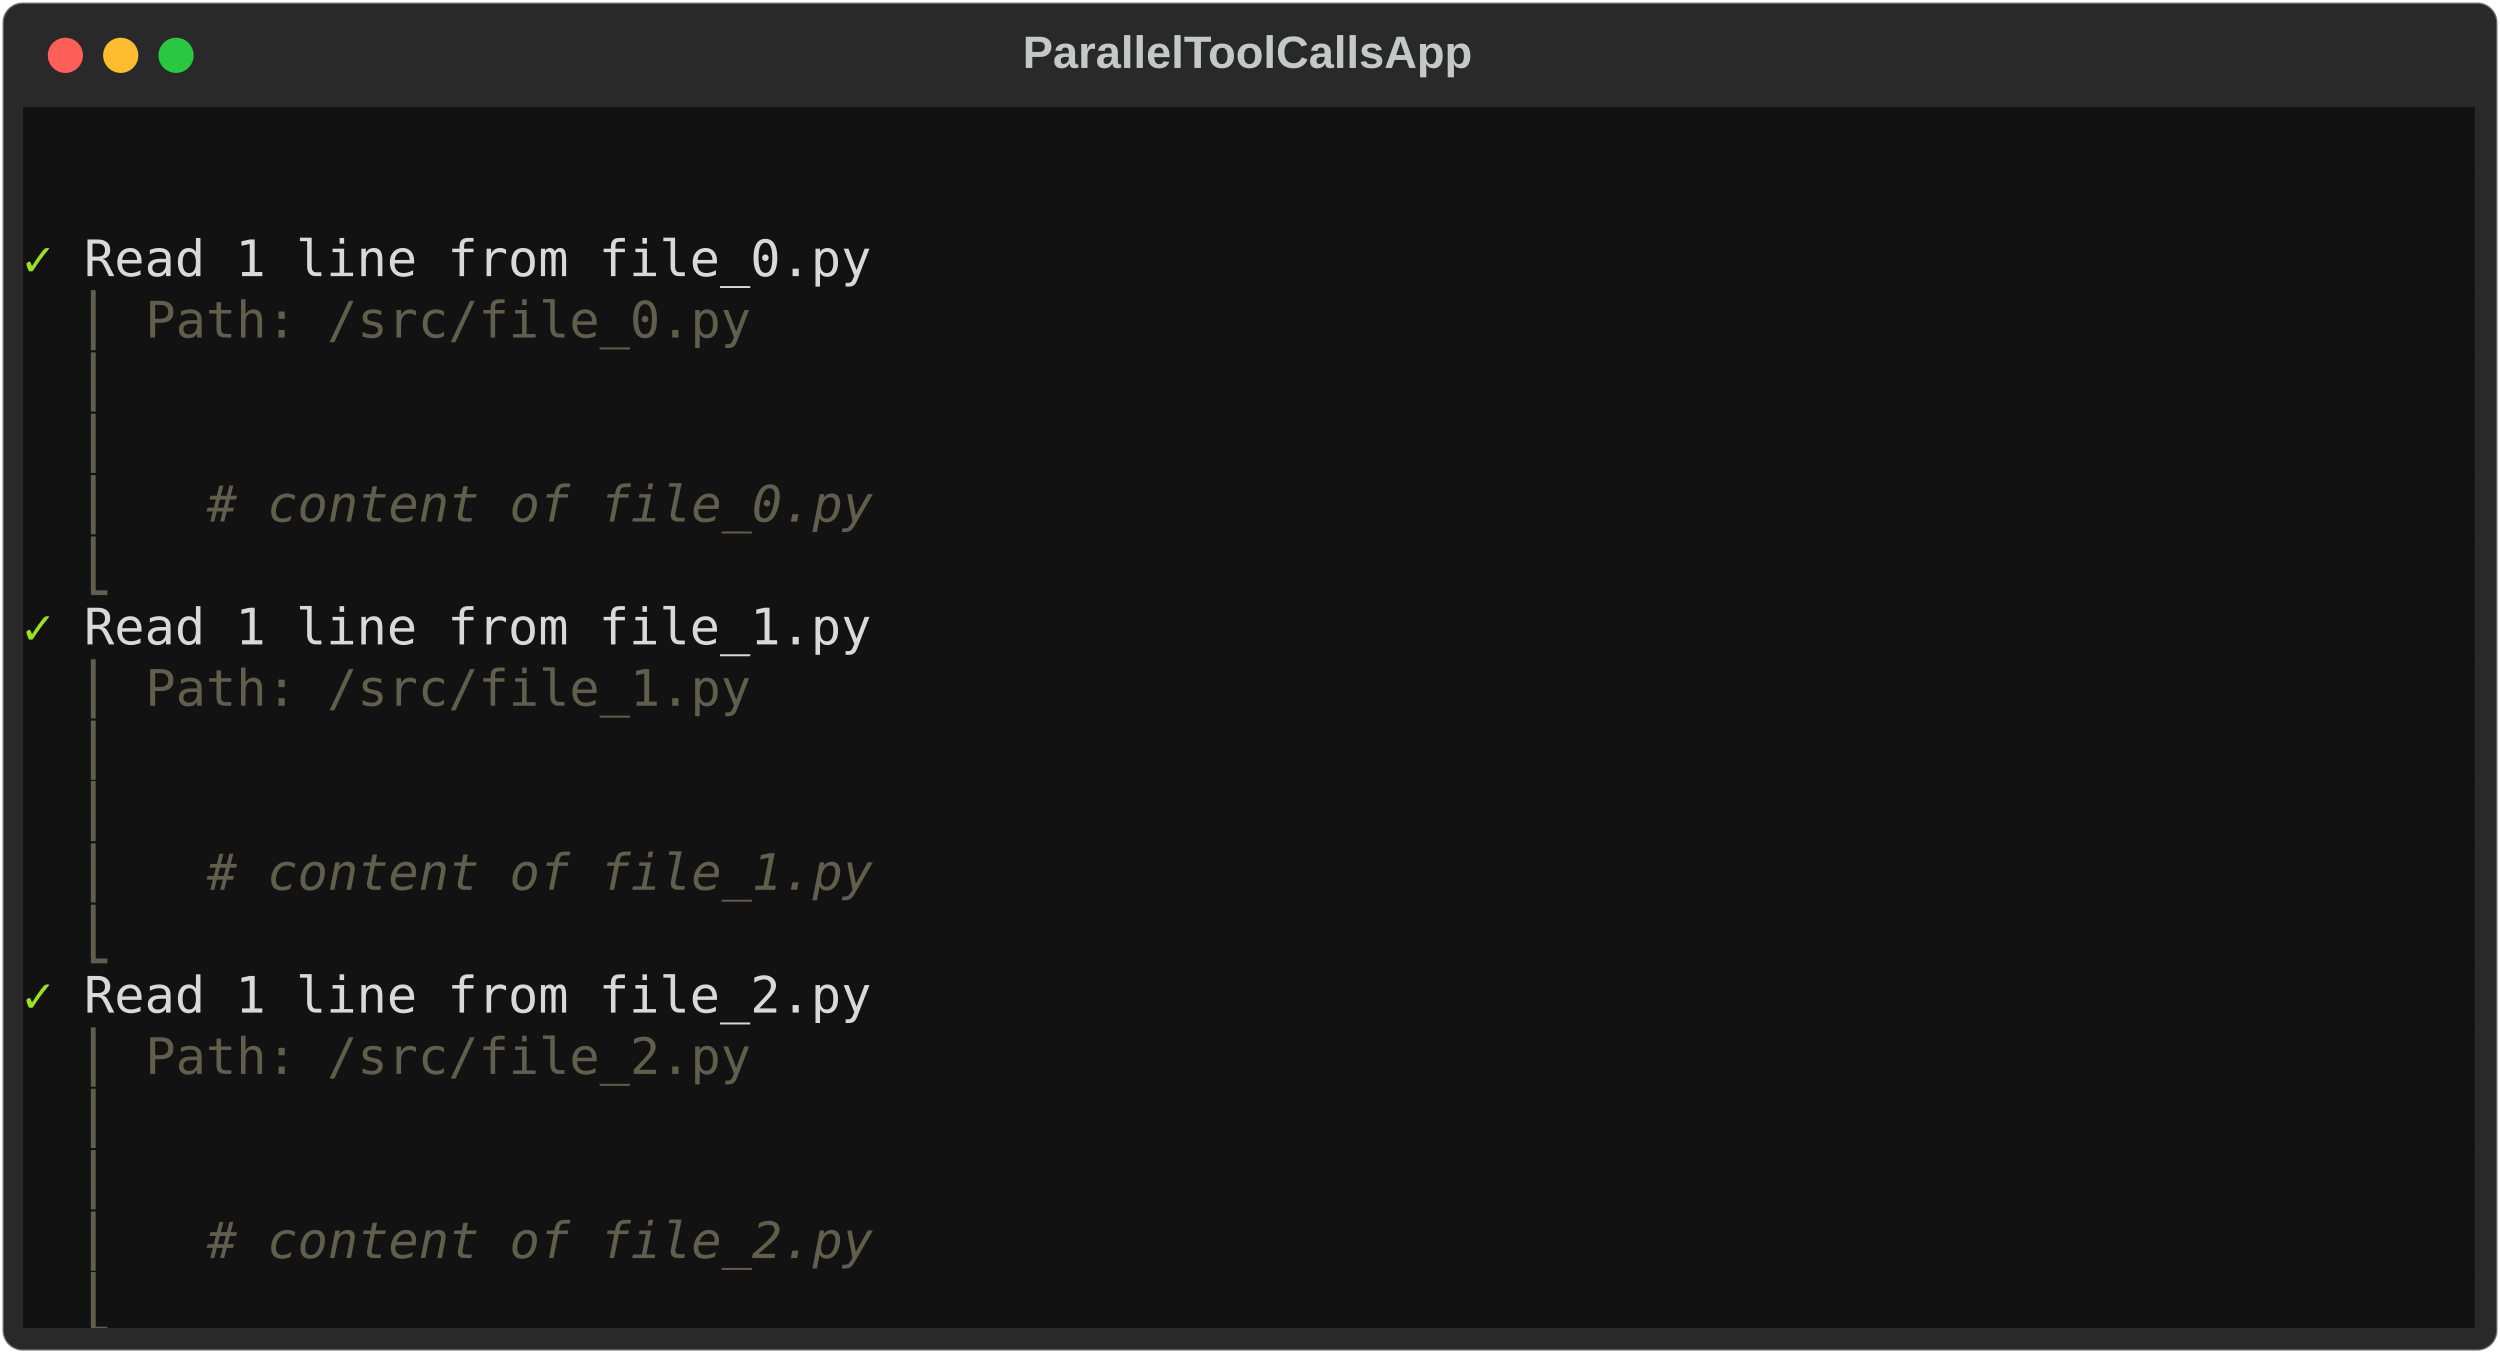
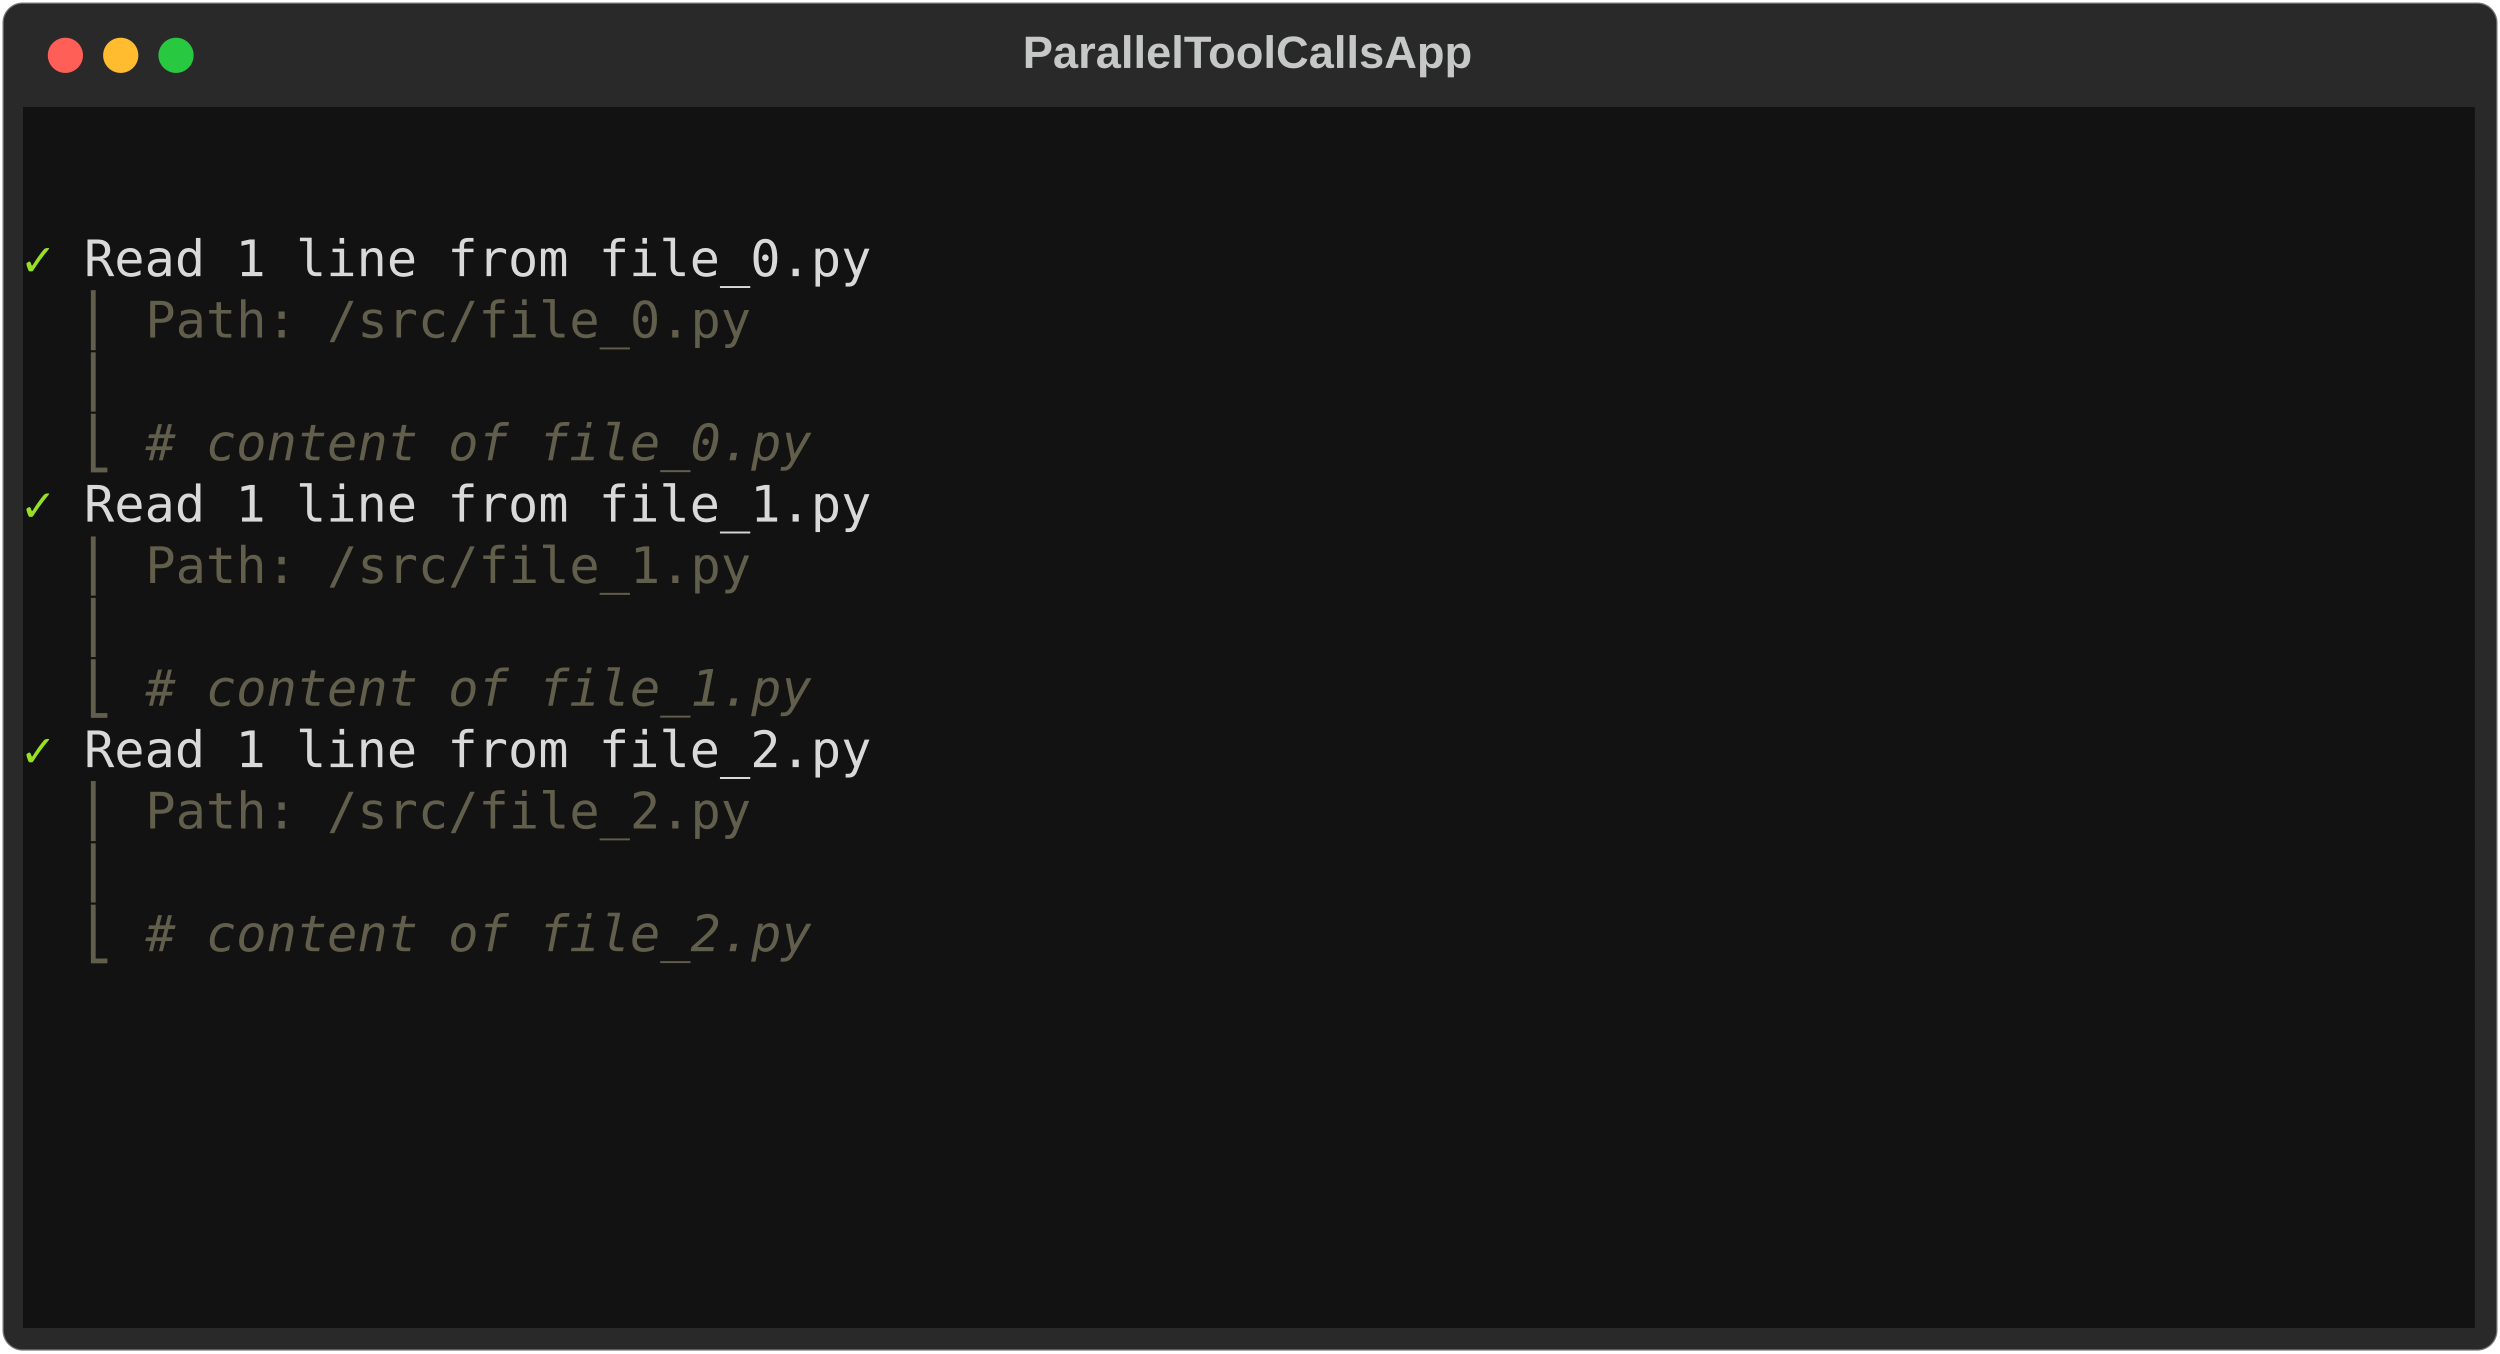
<svg xmlns="http://www.w3.org/2000/svg" class="rich-terminal" viewBox="0 0 994 538.0">
  <style>

    @font-face {
        font-family: "Fira Code";
        src: local("FiraCode-Regular"),
                url("https://cdnjs.cloudflare.com/ajax/libs/firacode/6.2.0/woff2/FiraCode-Regular.woff2") format("woff2"),
                url("https://cdnjs.cloudflare.com/ajax/libs/firacode/6.2.0/woff/FiraCode-Regular.woff") format("woff");
        font-style: normal;
        font-weight: 400;
    }
    @font-face {
        font-family: "Fira Code";
        src: local("FiraCode-Bold"),
                url("https://cdnjs.cloudflare.com/ajax/libs/firacode/6.2.0/woff2/FiraCode-Bold.woff2") format("woff2"),
                url("https://cdnjs.cloudflare.com/ajax/libs/firacode/6.2.0/woff/FiraCode-Bold.woff") format("woff");
        font-style: bold;
        font-weight: 700;
    }

    .terminal-matrix {
        font-family: Fira Code, monospace;
        font-size: 20px;
        line-height: 24.4px;
        font-variant-east-asian: full-width;
    }

    .terminal-title {
        font-size: 18px;
        font-weight: bold;
        font-family: arial;
    }

    .terminal-r1 { fill: #c5c8c6 }
.terminal-r2 { fill: #98e024 }
.terminal-r3 { fill: #d9d9d9 }
.terminal-r4 { fill: #625e4c }
.terminal-r5 { fill: #625e4c;font-style: italic; }
    </style>
  <defs>
    <clipPath id="terminal-clip-terminal">
      <rect x="0" y="0" width="975.0" height="487.0" />
    </clipPath>
    <clipPath id="terminal-line-0">
      <rect x="0" y="1.5" width="976" height="24.65" />
    </clipPath>
    <clipPath id="terminal-line-1">
      <rect x="0" y="25.9" width="976" height="24.65" />
    </clipPath>
    <clipPath id="terminal-line-2">
      <rect x="0" y="50.3" width="976" height="24.65" />
    </clipPath>
    <clipPath id="terminal-line-3">
      <rect x="0" y="74.7" width="976" height="24.65" />
    </clipPath>
    <clipPath id="terminal-line-4">
      <rect x="0" y="99.1" width="976" height="24.65" />
    </clipPath>
    <clipPath id="terminal-line-5">
      <rect x="0" y="123.5" width="976" height="24.65" />
    </clipPath>
    <clipPath id="terminal-line-6">
      <rect x="0" y="147.9" width="976" height="24.65" />
    </clipPath>
    <clipPath id="terminal-line-7">
      <rect x="0" y="172.3" width="976" height="24.65" />
    </clipPath>
    <clipPath id="terminal-line-8">
      <rect x="0" y="196.7" width="976" height="24.65" />
    </clipPath>
    <clipPath id="terminal-line-9">
      <rect x="0" y="221.1" width="976" height="24.65" />
    </clipPath>
    <clipPath id="terminal-line-10">
      <rect x="0" y="245.5" width="976" height="24.65" />
    </clipPath>
    <clipPath id="terminal-line-11">
      <rect x="0" y="269.9" width="976" height="24.65" />
    </clipPath>
    <clipPath id="terminal-line-12">
      <rect x="0" y="294.3" width="976" height="24.65" />
    </clipPath>
    <clipPath id="terminal-line-13">
      <rect x="0" y="318.7" width="976" height="24.65" />
    </clipPath>
    <clipPath id="terminal-line-14">
      <rect x="0" y="343.1" width="976" height="24.65" />
    </clipPath>
    <clipPath id="terminal-line-15">
      <rect x="0" y="367.5" width="976" height="24.65" />
    </clipPath>
    <clipPath id="terminal-line-16">
      <rect x="0" y="391.9" width="976" height="24.65" />
    </clipPath>
    <clipPath id="terminal-line-17">
      <rect x="0" y="416.3" width="976" height="24.65" />
    </clipPath>
    <clipPath id="terminal-line-18">
      <rect x="0" y="440.7" width="976" height="24.65" />
    </clipPath>
  </defs>
  <rect fill="#292929" stroke="rgba(255,255,255,0.35)" stroke-width="1" x="1" y="1" width="992" height="536" rx="8" />
  <text class="terminal-title" fill="#c5c8c6" text-anchor="middle" x="496" y="27">ParallelToolCallsApp</text>
  <g transform="translate(26,22)">
    <circle cx="0" cy="0" r="7" fill="#ff5f57" />
    <circle cx="22" cy="0" r="7" fill="#febc2e" />
    <circle cx="44" cy="0" r="7" fill="#28c840" />
  </g>
  <g transform="translate(9, 41)" clip-path="url(#terminal-clip-terminal)">
    <rect fill="#121212" x="0" y="1.5" width="976" height="24.65" shape-rendering="crispEdges" />
    <rect fill="#121212" x="0" y="25.9" width="976" height="24.65" shape-rendering="crispEdges" />
    <rect fill="#121212" x="0" y="50.3" width="12.2" height="24.65" shape-rendering="crispEdges" />
    <rect fill="#121212" x="12.2" y="50.3" width="12.2" height="24.65" shape-rendering="crispEdges" />
    <rect fill="#121212" x="24.4" y="50.3" width="317.2" height="24.65" shape-rendering="crispEdges" />
    <rect fill="#121212" x="341.6" y="50.3" width="634.4" height="24.65" shape-rendering="crispEdges" />
    <rect fill="#121212" x="0" y="74.7" width="24.4" height="24.65" shape-rendering="crispEdges" />
    <rect fill="#121212" x="24.4" y="74.7" width="12.2" height="24.65" shape-rendering="crispEdges" />
    <rect fill="#121212" x="36.6" y="74.7" width="12.2" height="24.65" shape-rendering="crispEdges" />
    <rect fill="#121212" x="48.8" y="74.7" width="244" height="24.65" shape-rendering="crispEdges" />
    <rect fill="#121212" x="292.8" y="74.7" width="683.2" height="24.65" shape-rendering="crispEdges" />
    <rect fill="#121212" x="0" y="99.1" width="24.4" height="24.65" shape-rendering="crispEdges" />
    <rect fill="#121212" x="24.4" y="99.1" width="12.2" height="24.65" shape-rendering="crispEdges" />
    <rect fill="#121212" x="36.6" y="99.1" width="12.2" height="24.65" shape-rendering="crispEdges" />
    <rect fill="#121212" x="48.8" y="99.1" width="0" height="24.65" shape-rendering="crispEdges" />
    <rect fill="#121212" x="48.8" y="99.1" width="927.2" height="24.65" shape-rendering="crispEdges" />
    <rect fill="#121212" x="0" y="123.5" width="24.4" height="24.65" shape-rendering="crispEdges" />
    <rect fill="#121212" x="24.4" y="123.5" width="12.2" height="24.65" shape-rendering="crispEdges" />
-     <rect fill="#121212" x="36.6" y="123.5" width="939.4" height="24.65" shape-rendering="crispEdges" />
-     <rect fill="#121212" x="0" y="147.9" width="24.4" height="24.65" shape-rendering="crispEdges" />
-     <rect fill="#121212" x="24.4" y="147.9" width="12.2" height="24.65" shape-rendering="crispEdges" />
-     <rect fill="#121212" x="36.6" y="147.9" width="36.6" height="24.65" shape-rendering="crispEdges" />
-     <rect fill="#121212" x="73.2" y="147.9" width="268.4" height="24.65" shape-rendering="crispEdges" />
+     <rect fill="#121212" x="36.6" y="123.5" width="12.2" height="24.65" shape-rendering="crispEdges" />
+     <rect fill="#121212" x="48.8" y="123.5" width="268.4" height="24.65" shape-rendering="crispEdges" />
+     <rect fill="#121212" x="317.2" y="123.5" width="658.8" height="24.65" shape-rendering="crispEdges" />
+     <rect fill="#121212" x="0" y="147.9" width="12.2" height="24.65" shape-rendering="crispEdges" />
+     <rect fill="#121212" x="12.2" y="147.9" width="12.2" height="24.65" shape-rendering="crispEdges" />
+     <rect fill="#121212" x="24.4" y="147.9" width="317.2" height="24.65" shape-rendering="crispEdges" />
    <rect fill="#121212" x="341.6" y="147.9" width="634.4" height="24.65" shape-rendering="crispEdges" />
    <rect fill="#121212" x="0" y="172.3" width="24.4" height="24.65" shape-rendering="crispEdges" />
    <rect fill="#121212" x="24.4" y="172.3" width="12.2" height="24.65" shape-rendering="crispEdges" />
-     <rect fill="#121212" x="36.6" y="172.3" width="939.4" height="24.65" shape-rendering="crispEdges" />
-     <rect fill="#121212" x="0" y="196.7" width="12.2" height="24.65" shape-rendering="crispEdges" />
-     <rect fill="#121212" x="12.2" y="196.7" width="12.2" height="24.65" shape-rendering="crispEdges" />
-     <rect fill="#121212" x="24.4" y="196.7" width="317.2" height="24.65" shape-rendering="crispEdges" />
-     <rect fill="#121212" x="341.6" y="196.7" width="634.4" height="24.65" shape-rendering="crispEdges" />
+     <rect fill="#121212" x="36.6" y="172.3" width="12.2" height="24.65" shape-rendering="crispEdges" />
+     <rect fill="#121212" x="48.8" y="172.3" width="244" height="24.65" shape-rendering="crispEdges" />
+     <rect fill="#121212" x="292.8" y="172.3" width="683.2" height="24.65" shape-rendering="crispEdges" />
+     <rect fill="#121212" x="0" y="196.7" width="24.4" height="24.65" shape-rendering="crispEdges" />
+     <rect fill="#121212" x="24.4" y="196.7" width="12.2" height="24.65" shape-rendering="crispEdges" />
+     <rect fill="#121212" x="36.6" y="196.7" width="12.2" height="24.65" shape-rendering="crispEdges" />
+     <rect fill="#121212" x="48.8" y="196.7" width="0" height="24.65" shape-rendering="crispEdges" />
+     <rect fill="#121212" x="48.8" y="196.7" width="927.2" height="24.65" shape-rendering="crispEdges" />
    <rect fill="#121212" x="0" y="221.1" width="24.4" height="24.65" shape-rendering="crispEdges" />
    <rect fill="#121212" x="24.4" y="221.1" width="12.2" height="24.65" shape-rendering="crispEdges" />
    <rect fill="#121212" x="36.6" y="221.1" width="12.2" height="24.65" shape-rendering="crispEdges" />
-     <rect fill="#121212" x="48.8" y="221.1" width="244" height="24.65" shape-rendering="crispEdges" />
-     <rect fill="#121212" x="292.8" y="221.1" width="683.2" height="24.65" shape-rendering="crispEdges" />
-     <rect fill="#121212" x="0" y="245.5" width="24.4" height="24.65" shape-rendering="crispEdges" />
-     <rect fill="#121212" x="24.4" y="245.5" width="12.2" height="24.65" shape-rendering="crispEdges" />
-     <rect fill="#121212" x="36.6" y="245.5" width="12.2" height="24.65" shape-rendering="crispEdges" />
-     <rect fill="#121212" x="48.8" y="245.5" width="0" height="24.65" shape-rendering="crispEdges" />
-     <rect fill="#121212" x="48.8" y="245.5" width="927.2" height="24.65" shape-rendering="crispEdges" />
+     <rect fill="#121212" x="48.8" y="221.1" width="268.4" height="24.65" shape-rendering="crispEdges" />
+     <rect fill="#121212" x="317.2" y="221.1" width="658.8" height="24.65" shape-rendering="crispEdges" />
+     <rect fill="#121212" x="0" y="245.5" width="12.2" height="24.65" shape-rendering="crispEdges" />
+     <rect fill="#121212" x="12.2" y="245.5" width="12.2" height="24.65" shape-rendering="crispEdges" />
+     <rect fill="#121212" x="24.4" y="245.5" width="317.2" height="24.65" shape-rendering="crispEdges" />
+     <rect fill="#121212" x="341.6" y="245.5" width="634.4" height="24.65" shape-rendering="crispEdges" />
    <rect fill="#121212" x="0" y="269.9" width="24.4" height="24.65" shape-rendering="crispEdges" />
    <rect fill="#121212" x="24.4" y="269.9" width="12.2" height="24.65" shape-rendering="crispEdges" />
-     <rect fill="#121212" x="36.6" y="269.9" width="939.4" height="24.65" shape-rendering="crispEdges" />
+     <rect fill="#121212" x="36.6" y="269.9" width="12.2" height="24.65" shape-rendering="crispEdges" />
+     <rect fill="#121212" x="48.8" y="269.9" width="244" height="24.65" shape-rendering="crispEdges" />
+     <rect fill="#121212" x="292.8" y="269.9" width="683.2" height="24.65" shape-rendering="crispEdges" />
    <rect fill="#121212" x="0" y="294.3" width="24.4" height="24.65" shape-rendering="crispEdges" />
    <rect fill="#121212" x="24.4" y="294.3" width="12.2" height="24.65" shape-rendering="crispEdges" />
-     <rect fill="#121212" x="36.6" y="294.3" width="36.6" height="24.65" shape-rendering="crispEdges" />
-     <rect fill="#121212" x="73.2" y="294.3" width="268.4" height="24.65" shape-rendering="crispEdges" />
-     <rect fill="#121212" x="341.6" y="294.3" width="634.4" height="24.65" shape-rendering="crispEdges" />
+     <rect fill="#121212" x="36.6" y="294.3" width="12.2" height="24.65" shape-rendering="crispEdges" />
+     <rect fill="#121212" x="48.8" y="294.3" width="0" height="24.65" shape-rendering="crispEdges" />
+     <rect fill="#121212" x="48.8" y="294.3" width="927.2" height="24.65" shape-rendering="crispEdges" />
    <rect fill="#121212" x="0" y="318.7" width="24.4" height="24.65" shape-rendering="crispEdges" />
    <rect fill="#121212" x="24.4" y="318.7" width="12.2" height="24.65" shape-rendering="crispEdges" />
-     <rect fill="#121212" x="36.6" y="318.7" width="939.4" height="24.65" shape-rendering="crispEdges" />
-     <rect fill="#121212" x="0" y="343.1" width="12.2" height="24.65" shape-rendering="crispEdges" />
-     <rect fill="#121212" x="12.2" y="343.1" width="12.2" height="24.65" shape-rendering="crispEdges" />
-     <rect fill="#121212" x="24.4" y="343.1" width="317.2" height="24.65" shape-rendering="crispEdges" />
-     <rect fill="#121212" x="341.6" y="343.1" width="634.4" height="24.65" shape-rendering="crispEdges" />
-     <rect fill="#121212" x="0" y="367.5" width="24.4" height="24.65" shape-rendering="crispEdges" />
-     <rect fill="#121212" x="24.4" y="367.5" width="12.2" height="24.65" shape-rendering="crispEdges" />
-     <rect fill="#121212" x="36.6" y="367.5" width="12.2" height="24.65" shape-rendering="crispEdges" />
-     <rect fill="#121212" x="48.8" y="367.5" width="244" height="24.65" shape-rendering="crispEdges" />
-     <rect fill="#121212" x="292.8" y="367.5" width="683.2" height="24.65" shape-rendering="crispEdges" />
-     <rect fill="#121212" x="0" y="391.9" width="24.4" height="24.65" shape-rendering="crispEdges" />
-     <rect fill="#121212" x="24.4" y="391.9" width="12.2" height="24.65" shape-rendering="crispEdges" />
-     <rect fill="#121212" x="36.6" y="391.9" width="12.2" height="24.65" shape-rendering="crispEdges" />
-     <rect fill="#121212" x="48.8" y="391.9" width="0" height="24.65" shape-rendering="crispEdges" />
-     <rect fill="#121212" x="48.8" y="391.9" width="927.2" height="24.65" shape-rendering="crispEdges" />
-     <rect fill="#121212" x="0" y="416.3" width="24.4" height="24.65" shape-rendering="crispEdges" />
-     <rect fill="#121212" x="24.4" y="416.3" width="12.2" height="24.65" shape-rendering="crispEdges" />
-     <rect fill="#121212" x="36.6" y="416.3" width="939.4" height="24.65" shape-rendering="crispEdges" />
-     <rect fill="#121212" x="0" y="440.7" width="24.4" height="24.65" shape-rendering="crispEdges" />
-     <rect fill="#121212" x="24.4" y="440.7" width="12.2" height="24.65" shape-rendering="crispEdges" />
-     <rect fill="#121212" x="36.6" y="440.7" width="36.6" height="24.65" shape-rendering="crispEdges" />
-     <rect fill="#121212" x="73.2" y="440.7" width="268.4" height="24.65" shape-rendering="crispEdges" />
-     <rect fill="#121212" x="341.6" y="440.7" width="634.4" height="24.65" shape-rendering="crispEdges" />
-     <rect fill="#121212" x="0" y="465.1" width="24.4" height="24.65" shape-rendering="crispEdges" />
-     <rect fill="#121212" x="24.4" y="465.1" width="12.2" height="24.65" shape-rendering="crispEdges" />
-     <rect fill="#121212" x="36.6" y="465.1" width="939.4" height="24.65" shape-rendering="crispEdges" />
+     <rect fill="#121212" x="36.6" y="318.7" width="12.2" height="24.65" shape-rendering="crispEdges" />
+     <rect fill="#121212" x="48.8" y="318.7" width="268.4" height="24.65" shape-rendering="crispEdges" />
+     <rect fill="#121212" x="317.2" y="318.7" width="658.8" height="24.65" shape-rendering="crispEdges" />
+     <rect fill="#121212" x="0" y="343.1" width="976" height="24.65" shape-rendering="crispEdges" />
+     <rect fill="#121212" x="0" y="367.5" width="976" height="24.65" shape-rendering="crispEdges" />
+     <rect fill="#121212" x="0" y="391.9" width="976" height="24.65" shape-rendering="crispEdges" />
+     <rect fill="#121212" x="0" y="416.3" width="976" height="24.65" shape-rendering="crispEdges" />
+     <rect fill="#121212" x="0" y="440.7" width="976" height="24.65" shape-rendering="crispEdges" />
+     <rect fill="#121212" x="0" y="465.1" width="976" height="24.65" shape-rendering="crispEdges" />
    <g class="terminal-matrix">
      <text class="terminal-r1" x="976" y="20" textLength="12.2" clip-path="url(#terminal-line-0)">
</text>
      <text class="terminal-r1" x="976" y="44.4" textLength="12.2" clip-path="url(#terminal-line-1)">
</text>
      <text class="terminal-r2" x="0" y="68.8" textLength="12.2" clip-path="url(#terminal-line-2)">✓</text>
      <text class="terminal-r3" x="24.4" y="68.8" textLength="317.2" clip-path="url(#terminal-line-2)">Read 1 line from file_0.py</text>
      <text class="terminal-r1" x="976" y="68.8" textLength="12.2" clip-path="url(#terminal-line-2)">
</text>
      <text class="terminal-r4" x="24.4" y="93.2" textLength="12.2" clip-path="url(#terminal-line-3)">⎢</text>
      <text class="terminal-r4" x="48.8" y="93.2" textLength="244" clip-path="url(#terminal-line-3)">Path: /src/file_0.py</text>
      <text class="terminal-r1" x="976" y="93.2" textLength="12.2" clip-path="url(#terminal-line-3)">
</text>
      <text class="terminal-r4" x="24.4" y="117.6" textLength="12.2" clip-path="url(#terminal-line-4)">⎢</text>
      <text class="terminal-r1" x="976" y="117.6" textLength="12.2" clip-path="url(#terminal-line-4)">
</text>
-       <text class="terminal-r4" x="24.4" y="142" textLength="12.2" clip-path="url(#terminal-line-5)">⎢</text>
+       <text class="terminal-r4" x="24.4" y="142" textLength="12.2" clip-path="url(#terminal-line-5)">⎣</text>
+       <text class="terminal-r5" x="48.8" y="142" textLength="268.4" clip-path="url(#terminal-line-5)"># content of file_0.py</text>
      <text class="terminal-r1" x="976" y="142" textLength="12.2" clip-path="url(#terminal-line-5)">
</text>
-       <text class="terminal-r4" x="24.4" y="166.4" textLength="12.2" clip-path="url(#terminal-line-6)">⎢</text>
-       <text class="terminal-r5" x="73.2" y="166.4" textLength="268.4" clip-path="url(#terminal-line-6)"># content of file_0.py</text>
+       <text class="terminal-r2" x="0" y="166.4" textLength="12.2" clip-path="url(#terminal-line-6)">✓</text>
+       <text class="terminal-r3" x="24.4" y="166.4" textLength="317.2" clip-path="url(#terminal-line-6)">Read 1 line from file_1.py</text>
      <text class="terminal-r1" x="976" y="166.4" textLength="12.2" clip-path="url(#terminal-line-6)">
</text>
-       <text class="terminal-r4" x="24.4" y="190.8" textLength="12.2" clip-path="url(#terminal-line-7)">⎣</text>
+       <text class="terminal-r4" x="24.4" y="190.8" textLength="12.2" clip-path="url(#terminal-line-7)">⎢</text>
+       <text class="terminal-r4" x="48.8" y="190.8" textLength="244" clip-path="url(#terminal-line-7)">Path: /src/file_1.py</text>
      <text class="terminal-r1" x="976" y="190.8" textLength="12.2" clip-path="url(#terminal-line-7)">
</text>
-       <text class="terminal-r2" x="0" y="215.2" textLength="12.2" clip-path="url(#terminal-line-8)">✓</text>
-       <text class="terminal-r3" x="24.4" y="215.2" textLength="317.2" clip-path="url(#terminal-line-8)">Read 1 line from file_1.py</text>
+       <text class="terminal-r4" x="24.4" y="215.2" textLength="12.2" clip-path="url(#terminal-line-8)">⎢</text>
      <text class="terminal-r1" x="976" y="215.2" textLength="12.2" clip-path="url(#terminal-line-8)">
</text>
-       <text class="terminal-r4" x="24.4" y="239.6" textLength="12.2" clip-path="url(#terminal-line-9)">⎢</text>
-       <text class="terminal-r4" x="48.8" y="239.6" textLength="244" clip-path="url(#terminal-line-9)">Path: /src/file_1.py</text>
+       <text class="terminal-r4" x="24.4" y="239.6" textLength="12.2" clip-path="url(#terminal-line-9)">⎣</text>
+       <text class="terminal-r5" x="48.8" y="239.6" textLength="268.4" clip-path="url(#terminal-line-9)"># content of file_1.py</text>
      <text class="terminal-r1" x="976" y="239.6" textLength="12.2" clip-path="url(#terminal-line-9)">
</text>
-       <text class="terminal-r4" x="24.4" y="264" textLength="12.2" clip-path="url(#terminal-line-10)">⎢</text>
+       <text class="terminal-r2" x="0" y="264" textLength="12.2" clip-path="url(#terminal-line-10)">✓</text>
+       <text class="terminal-r3" x="24.4" y="264" textLength="317.2" clip-path="url(#terminal-line-10)">Read 1 line from file_2.py</text>
      <text class="terminal-r1" x="976" y="264" textLength="12.2" clip-path="url(#terminal-line-10)">
</text>
      <text class="terminal-r4" x="24.4" y="288.4" textLength="12.2" clip-path="url(#terminal-line-11)">⎢</text>
+       <text class="terminal-r4" x="48.8" y="288.4" textLength="244" clip-path="url(#terminal-line-11)">Path: /src/file_2.py</text>
      <text class="terminal-r1" x="976" y="288.4" textLength="12.2" clip-path="url(#terminal-line-11)">
</text>
      <text class="terminal-r4" x="24.4" y="312.8" textLength="12.2" clip-path="url(#terminal-line-12)">⎢</text>
-       <text class="terminal-r5" x="73.2" y="312.8" textLength="268.4" clip-path="url(#terminal-line-12)"># content of file_1.py</text>
      <text class="terminal-r1" x="976" y="312.8" textLength="12.2" clip-path="url(#terminal-line-12)">
</text>
      <text class="terminal-r4" x="24.4" y="337.2" textLength="12.2" clip-path="url(#terminal-line-13)">⎣</text>
+       <text class="terminal-r5" x="48.8" y="337.2" textLength="268.4" clip-path="url(#terminal-line-13)"># content of file_2.py</text>
      <text class="terminal-r1" x="976" y="337.2" textLength="12.2" clip-path="url(#terminal-line-13)">
</text>
-       <text class="terminal-r2" x="0" y="361.6" textLength="12.2" clip-path="url(#terminal-line-14)">✓</text>
-       <text class="terminal-r3" x="24.4" y="361.6" textLength="317.2" clip-path="url(#terminal-line-14)">Read 1 line from file_2.py</text>
      <text class="terminal-r1" x="976" y="361.6" textLength="12.2" clip-path="url(#terminal-line-14)">
</text>
-       <text class="terminal-r4" x="24.4" y="386" textLength="12.2" clip-path="url(#terminal-line-15)">⎢</text>
-       <text class="terminal-r4" x="48.8" y="386" textLength="244" clip-path="url(#terminal-line-15)">Path: /src/file_2.py</text>
      <text class="terminal-r1" x="976" y="386" textLength="12.2" clip-path="url(#terminal-line-15)">
</text>
-       <text class="terminal-r4" x="24.4" y="410.4" textLength="12.2" clip-path="url(#terminal-line-16)">⎢</text>
      <text class="terminal-r1" x="976" y="410.4" textLength="12.2" clip-path="url(#terminal-line-16)">
</text>
-       <text class="terminal-r4" x="24.4" y="434.8" textLength="12.2" clip-path="url(#terminal-line-17)">⎢</text>
      <text class="terminal-r1" x="976" y="434.8" textLength="12.2" clip-path="url(#terminal-line-17)">
</text>
-       <text class="terminal-r4" x="24.4" y="459.2" textLength="12.2" clip-path="url(#terminal-line-18)">⎢</text>
-       <text class="terminal-r5" x="73.2" y="459.2" textLength="268.4" clip-path="url(#terminal-line-18)"># content of file_2.py</text>
      <text class="terminal-r1" x="976" y="459.2" textLength="12.2" clip-path="url(#terminal-line-18)">
</text>
-       <text class="terminal-r4" x="24.4" y="483.6" textLength="12.2" clip-path="url(#terminal-line-19)">⎣</text>
    </g>
  </g>
</svg>
